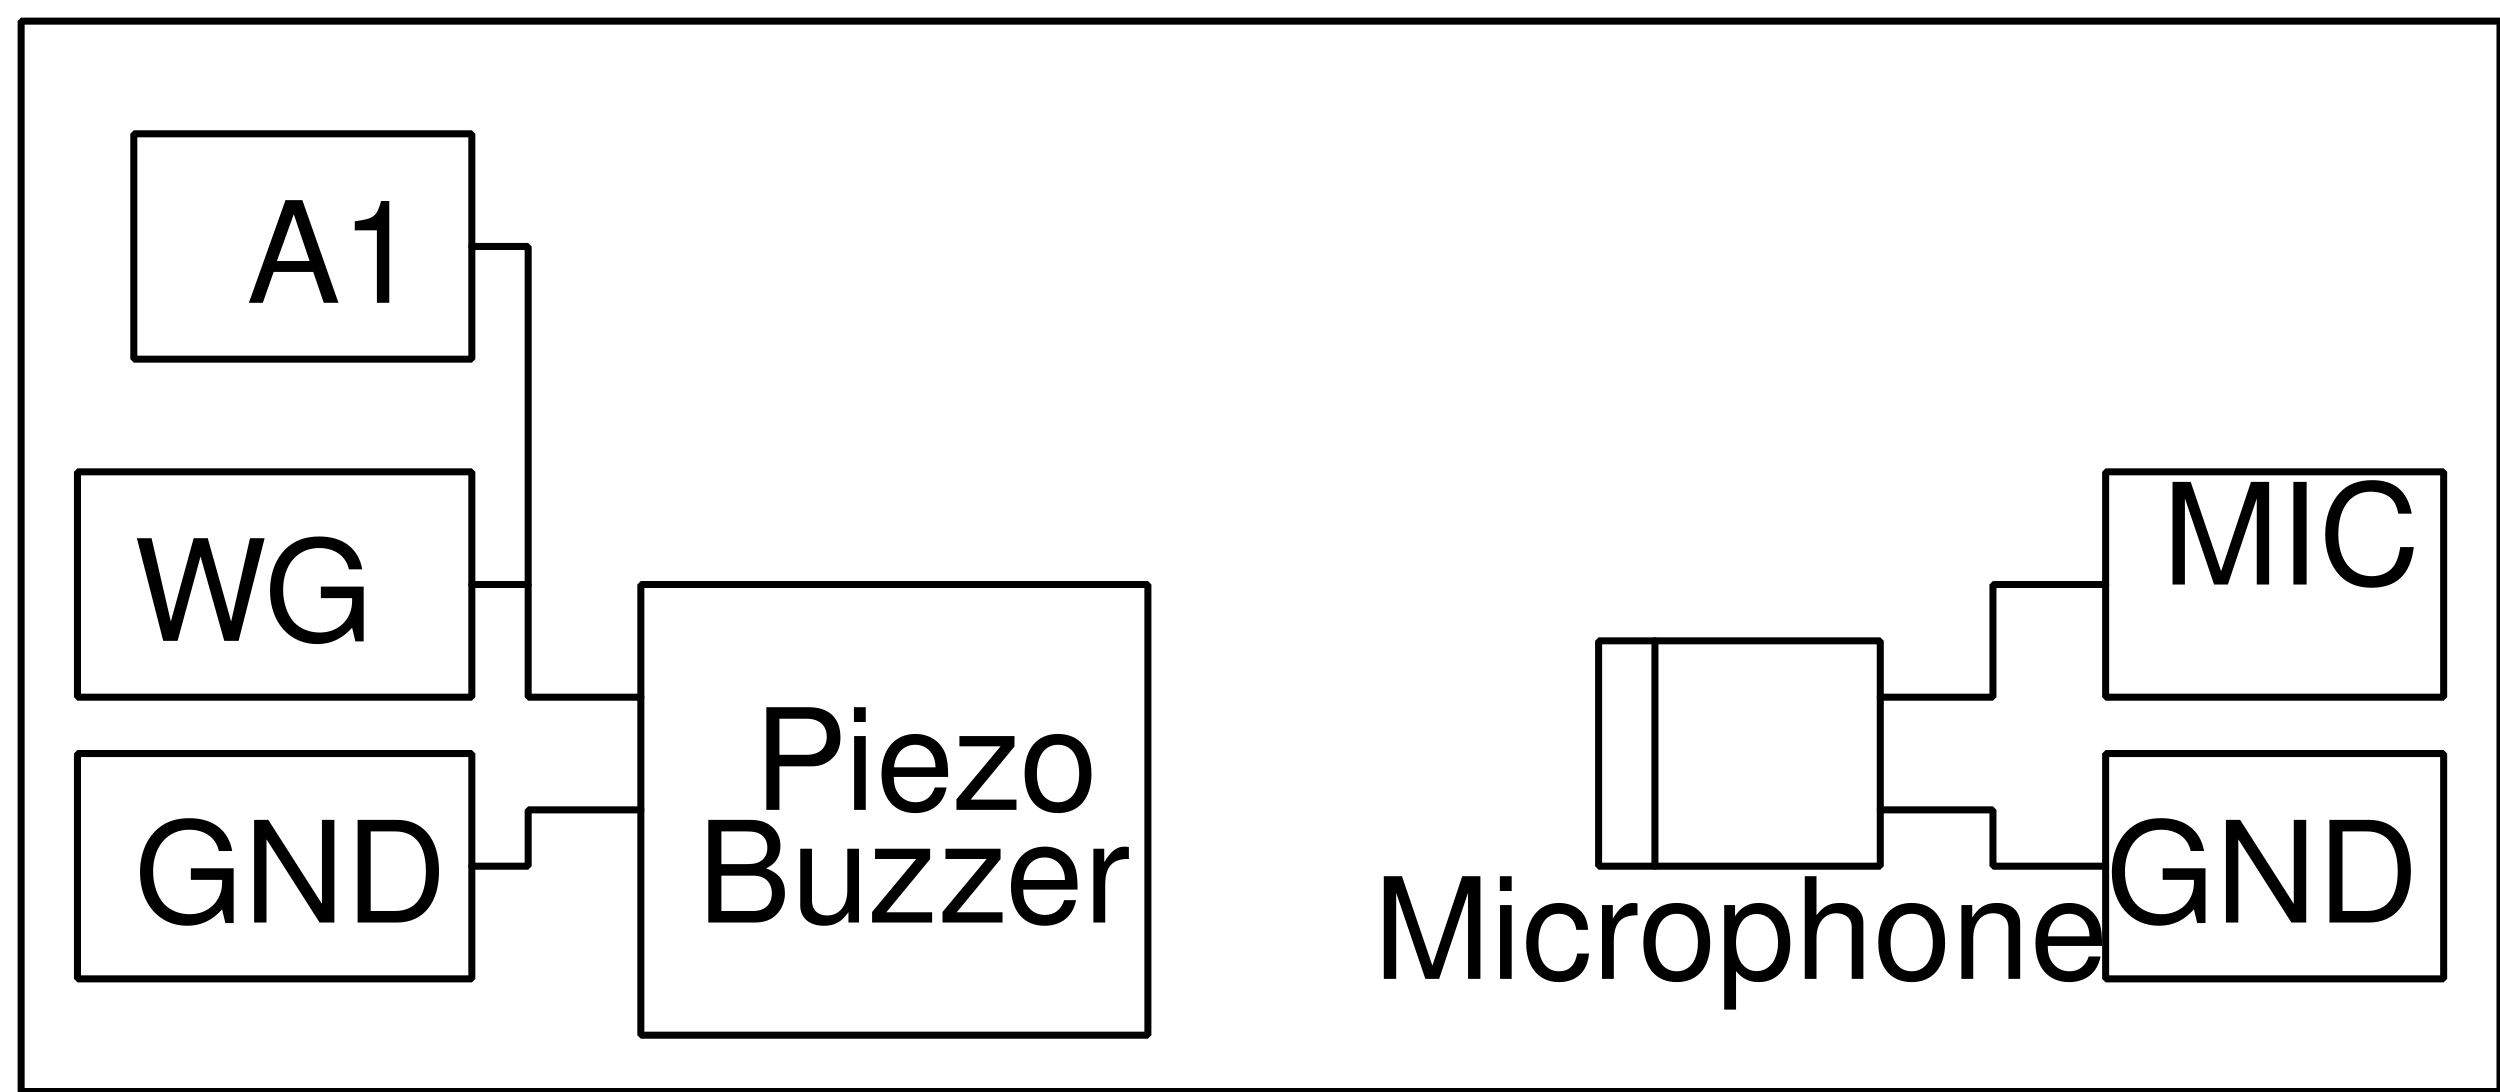
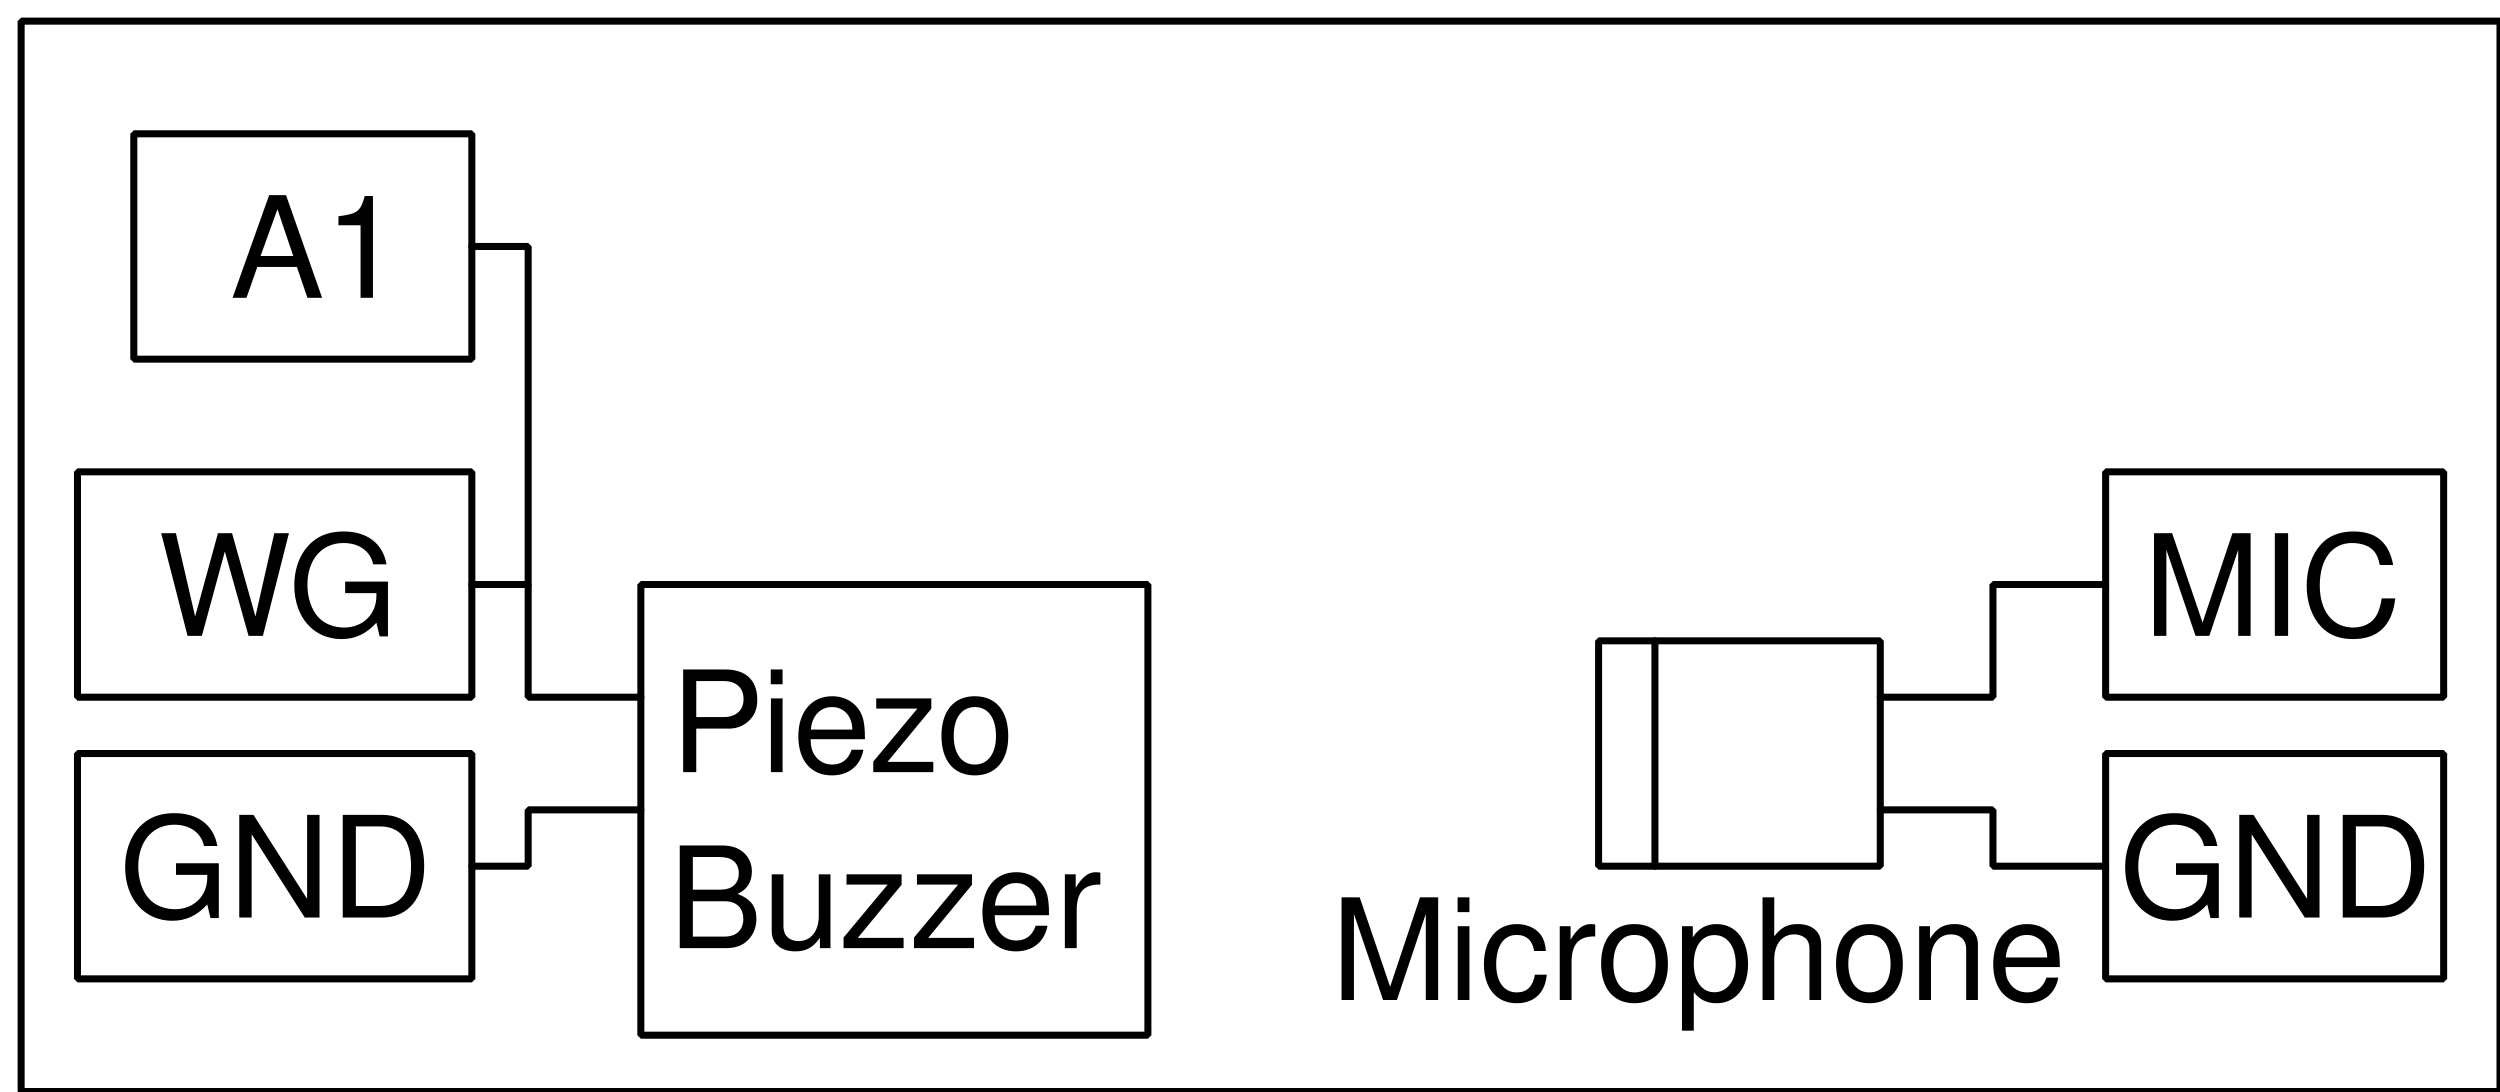
<svg xmlns="http://www.w3.org/2000/svg" version="1.1" id="sound-velocity" width="100%" height="100%" viewBox="-6 -6 710 310">
-   <g stroke="black">
-     <g transform="matrix(   1    0   -0    1  32 176)" fill="#000000">
-       <text stroke="none" font-family="Helvetica" font-size="40">
-         <tspan x="0" y="0">WG</tspan>
-       </text>
-     </g>
-     <g transform="matrix(   1    0   -0    1 192 256)" fill="#000000">
-       <text stroke="none" font-family="Helvetica" font-size="40">
-         <tspan x="0" y="0">Buzzer</tspan>
-       </text>
-     </g>
-     <g transform="matrix(   1    0   -0    1  32 256)" fill="#000000">
-       <text stroke="none" font-family="Helvetica" font-size="40">
-         <tspan x="0" y="0">GND</tspan>
-       </text>
-     </g>
-     <g transform="matrix(   1    0   -0    1 608 160)" fill="#000000">
-       <text stroke="none" font-family="Helvetica" font-size="40">
-         <tspan x="0" y="0">MIC</tspan>
-       </text>
-     </g>
-     <path d="M592,128 L592,192 688,192 688,128 z" fill="none" stroke-width="2" stroke-linejoin="bevel" stroke-linecap="round" stroke="#000000" />
-     <path d="M448,176 L448,240 528,240 528,176 z" fill="none" stroke-width="2" stroke-linejoin="bevel" stroke-linecap="round" stroke="#000000" />
-     <path d="M128,208 L128,272 16,272 16,208 z" fill="none" stroke-width="2" stroke-linejoin="bevel" stroke-linecap="round" stroke="#000000" />
-     <path d="M176,160 L176,288 320,288 320,160 z" fill="none" stroke-width="2" stroke-linejoin="bevel" stroke-linecap="round" stroke="#000000" />
-     <path d="M16,128 L16,192 128,192 128,128 z" fill="none" stroke-width="2" stroke-linejoin="bevel" stroke-linecap="round" stroke="#000000" />
-     <path d="M128,240 L144,240 144,224 176,224 " fill="none" stroke-width="2" stroke-linejoin="bevel" stroke-linecap="round" stroke="#000000" />
-     <path d="M128,160 L144,160 144,192 176,192 " fill="none" stroke-width="2" stroke-linejoin="bevel" stroke-linecap="round" stroke="#000000" />
-     <path d="M464,176 L464,240 " fill="none" stroke-width="2" stroke-linejoin="bevel" stroke-linecap="round" stroke="#000000" />
-     <g transform="matrix(   1    0   -0    1 592 256)" fill="#000000">
-       <text stroke="none" font-family="Helvetica" font-size="40">
-         <tspan x="0" y="0">GND</tspan>
-       </text>
-     </g>
-     <path d="M688,208 L688,272 592,272 592,208 z" fill="none" stroke-width="2" stroke-linejoin="bevel" stroke-linecap="round" stroke="#000000" />
-     <g transform="matrix(   1    0   -0    1 384 272)" fill="#000000">
-       <text stroke="none" font-family="Helvetica" font-size="40">
-         <tspan x="0" y="0">Microphone</tspan>
-       </text>
-     </g>
-     <path d="M528,192 L560,192 560,160 592,160 " fill="none" stroke-width="2" stroke-linejoin="bevel" stroke-linecap="round" stroke="#000000" />
-     <path d="M528,224 L560,224 560,240 592,240 " fill="none" stroke-width="2" stroke-linejoin="bevel" stroke-linecap="round" stroke="#000000" />
-     <path d="M32,32 L32,96 128,96 128,32 z" fill="none" stroke-width="2" stroke-linejoin="bevel" stroke-linecap="round" stroke="#000000" />
-     <path d="M144,160 L144,64 128,64 " fill="none" stroke-width="2" stroke-linejoin="bevel" stroke-linecap="round" stroke="#000000" />
-     <g transform="matrix(   1    0   -0    1  64  80)" fill="#000000">
-       <text stroke="none" font-family="Helvetica" font-size="40">
-         <tspan x="0" y="0">A1</tspan>
-       </text>
-     </g>
-     <g transform="matrix(   1    0   -0    1 208 224)" fill="#000000">
-       <text stroke="none" font-family="Helvetica" font-size="40">
-         <tspan x="0" y="0">Piezo</tspan>
-       </text>
-     </g>
-     <path d="M0,304 L0,0 704,0 704,304 z" fill="none" stroke-width="2" stroke-linejoin="bevel" stroke-linecap="round" stroke="#000000" />
+   <defs id="defs85" />
+   <text font-size="40" id="text6" style="font-size:40px;font-family:Helvetica;fill:#000000;stroke:none" x="38.903" y="174.58">
+     <tspan x="38.903" y="174.58" id="tspan4">WG</tspan>
+   </text>
+   <text font-size="40" id="text18" style="font-size:40px;font-family:Helvetica;fill:#000000;stroke:none" x="27.78" y="254.58">
+     <tspan x="27.78" y="254.58" id="tspan16">GND</tspan>
+   </text>
+   <text font-size="40" id="text24" style="font-size:40px;font-family:Helvetica;fill:#000000;stroke:none" x="602.733" y="174.58">
+     <tspan x="602.733" y="174.58" id="tspan22">MIC</tspan>
+   </text>
+   <path style="fill:none;stroke:#000000;stroke-width:2;stroke-linecap:round;stroke-linejoin:bevel" id="path28" d="m 592,128 v 64 h 96 v -64 z" />
+   <path style="fill:none;stroke:#000000;stroke-width:2;stroke-linecap:round;stroke-linejoin:bevel" id="path30" d="m 448,176 v 64 h 80 v -64 z" />
+   <path style="fill:none;stroke:#000000;stroke-width:2;stroke-linecap:round;stroke-linejoin:bevel" id="path32" d="m 128,208 v 64 H 16 v -64 z" />
+   <path style="fill:none;stroke:#000000;stroke-width:2;stroke-linecap:round;stroke-linejoin:bevel" id="path34" d="M 176,160 V 288 H 320 V 160 Z" />
+   <path style="fill:none;stroke:#000000;stroke-width:2;stroke-linecap:round;stroke-linejoin:bevel" id="path36" d="m 16,128 v 64 h 112 v -64 z" />
+   <path style="fill:none;stroke:#000000;stroke-width:2;stroke-linecap:round;stroke-linejoin:bevel" id="path38" d="m 128,240 h 16 v -16 h 32" />
+   <path style="fill:none;stroke:#000000;stroke-width:2;stroke-linecap:round;stroke-linejoin:bevel" id="path40" d="m 128,160 h 16 v 32 h 32" />
+   <path style="fill:none;stroke:#000000;stroke-width:2;stroke-linecap:round;stroke-linejoin:bevel" id="path42" d="m 464,176 v 64" />
+   <text font-size="40" id="text46" style="font-size:40px;font-family:Helvetica;fill:#000000;stroke:none" x="595.78" y="254.58">
+     <tspan x="595.78" y="254.58" id="tspan44">GND</tspan>
+   </text>
+   <path style="fill:none;stroke:#000000;stroke-width:2;stroke-linecap:round;stroke-linejoin:bevel" id="path50" d="m 688,208 v 64 h -96 v -64 z" />
+   <text font-size="40" id="text54" style="font-size:40px;font-family:Helvetica;fill:#000000;stroke:none" x="372" y="278">
+     <tspan x="372" y="278" id="tspan52">Microphone</tspan>
+   </text>
+   <path style="fill:none;stroke:#000000;stroke-width:2;stroke-linecap:round;stroke-linejoin:bevel" id="path58" d="m 528,192 h 32 v -32 h 32" />
+   <path style="fill:none;stroke:#000000;stroke-width:2;stroke-linecap:round;stroke-linejoin:bevel" id="path60" d="m 528,224 h 32 v 16 h 32" />
+   <path style="fill:none;stroke:#000000;stroke-width:2;stroke-linecap:round;stroke-linejoin:bevel" id="path62" d="m 32,32 v 64 h 96 V 32 Z" />
+   <path style="fill:none;stroke:#000000;stroke-width:2;stroke-linecap:round;stroke-linejoin:bevel" id="path64" d="M 144,160 V 64 h -16" />
+   <text font-size="40" id="text68" style="font-size:40px;font-family:Helvetica;fill:#000000;stroke:none" x="59.361" y="78.58">
+     <tspan x="59.361" y="78.58" id="tspan66">A1</tspan>
+   </text>
+   <g id="g147" transform="translate(-7.625,6.212953)">
+     <text y="207.08" x="192" style="font-size:40px;font-family:Helvetica;fill:#000000;stroke:none" id="text12" font-size="40">
+       <tspan id="tspan10" y="207.08" x="192">Piezo</tspan>
+     </text>
+     <text y="257.054" x="191.52" style="font-size:40px;font-family:Helvetica;fill:#000000;stroke:none" id="text74" font-size="40">
+       <tspan id="tspan72" y="257.054" x="191.52">Buzzer</tspan>
+     </text>
  </g>
+   <path style="fill:none;stroke:#000000;stroke-width:2;stroke-linecap:round;stroke-linejoin:bevel" id="path78" d="M 0,304 V 0 h 704 v 304 z" />
</svg>
